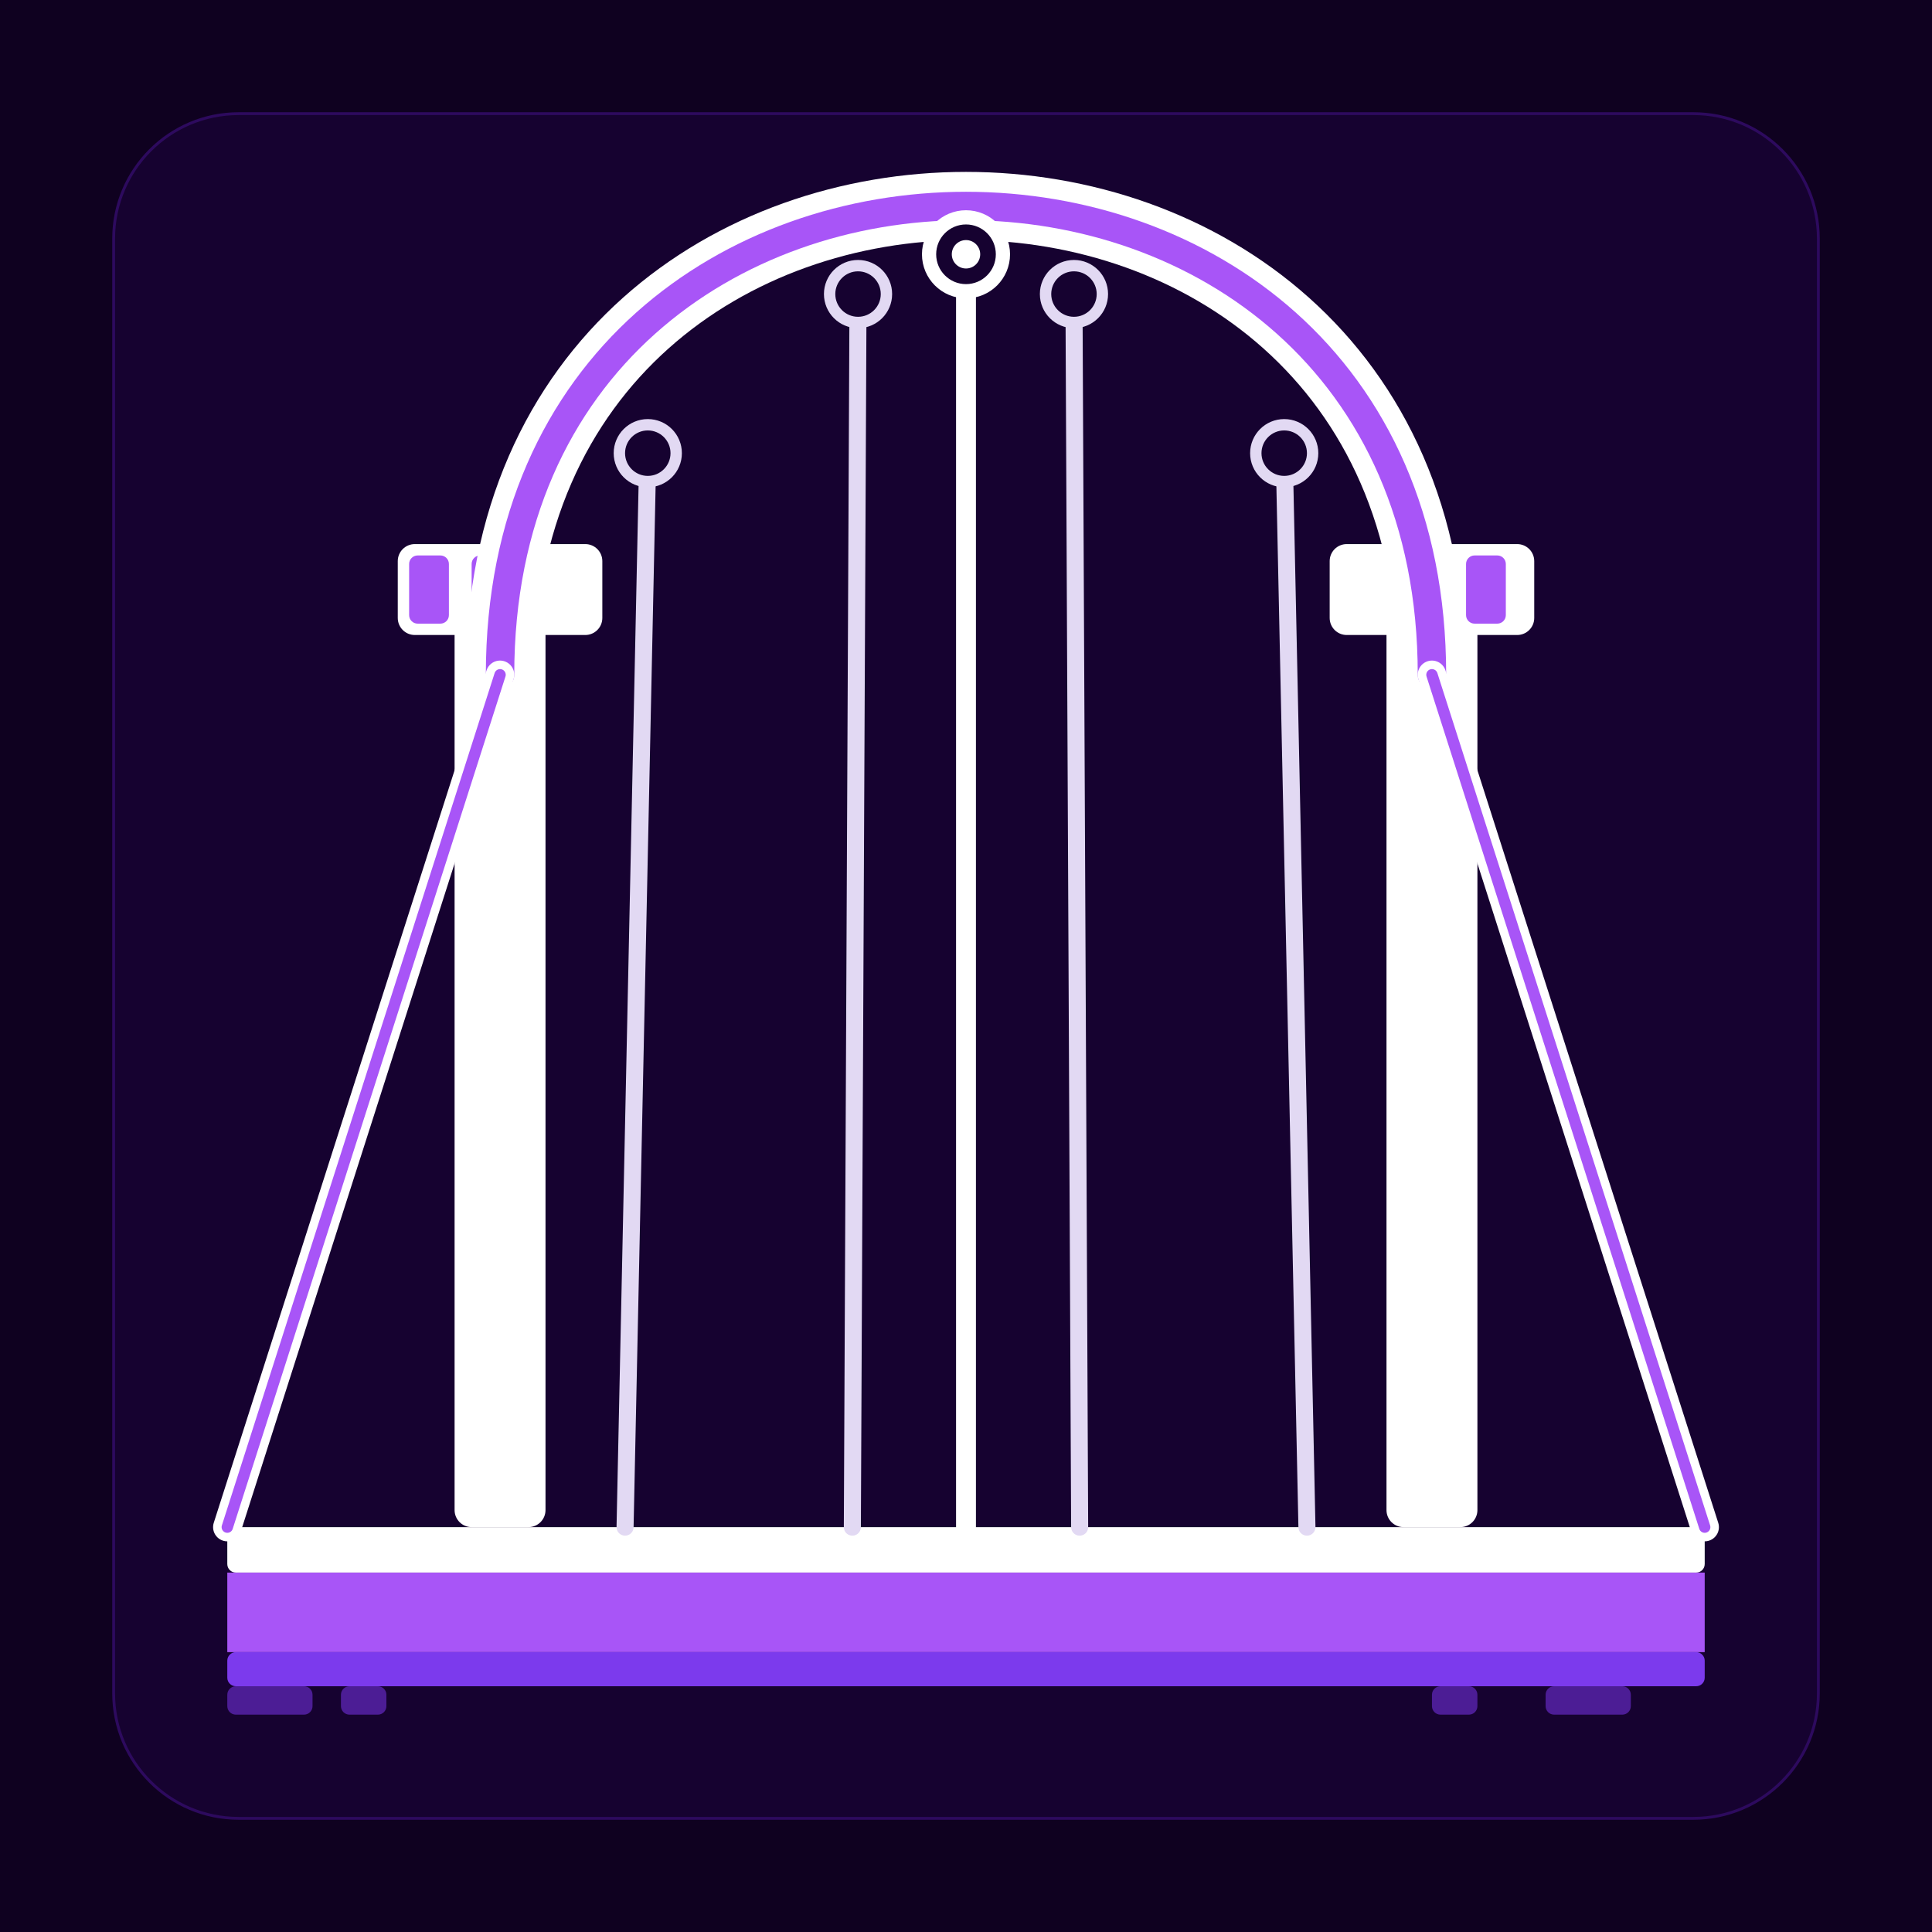
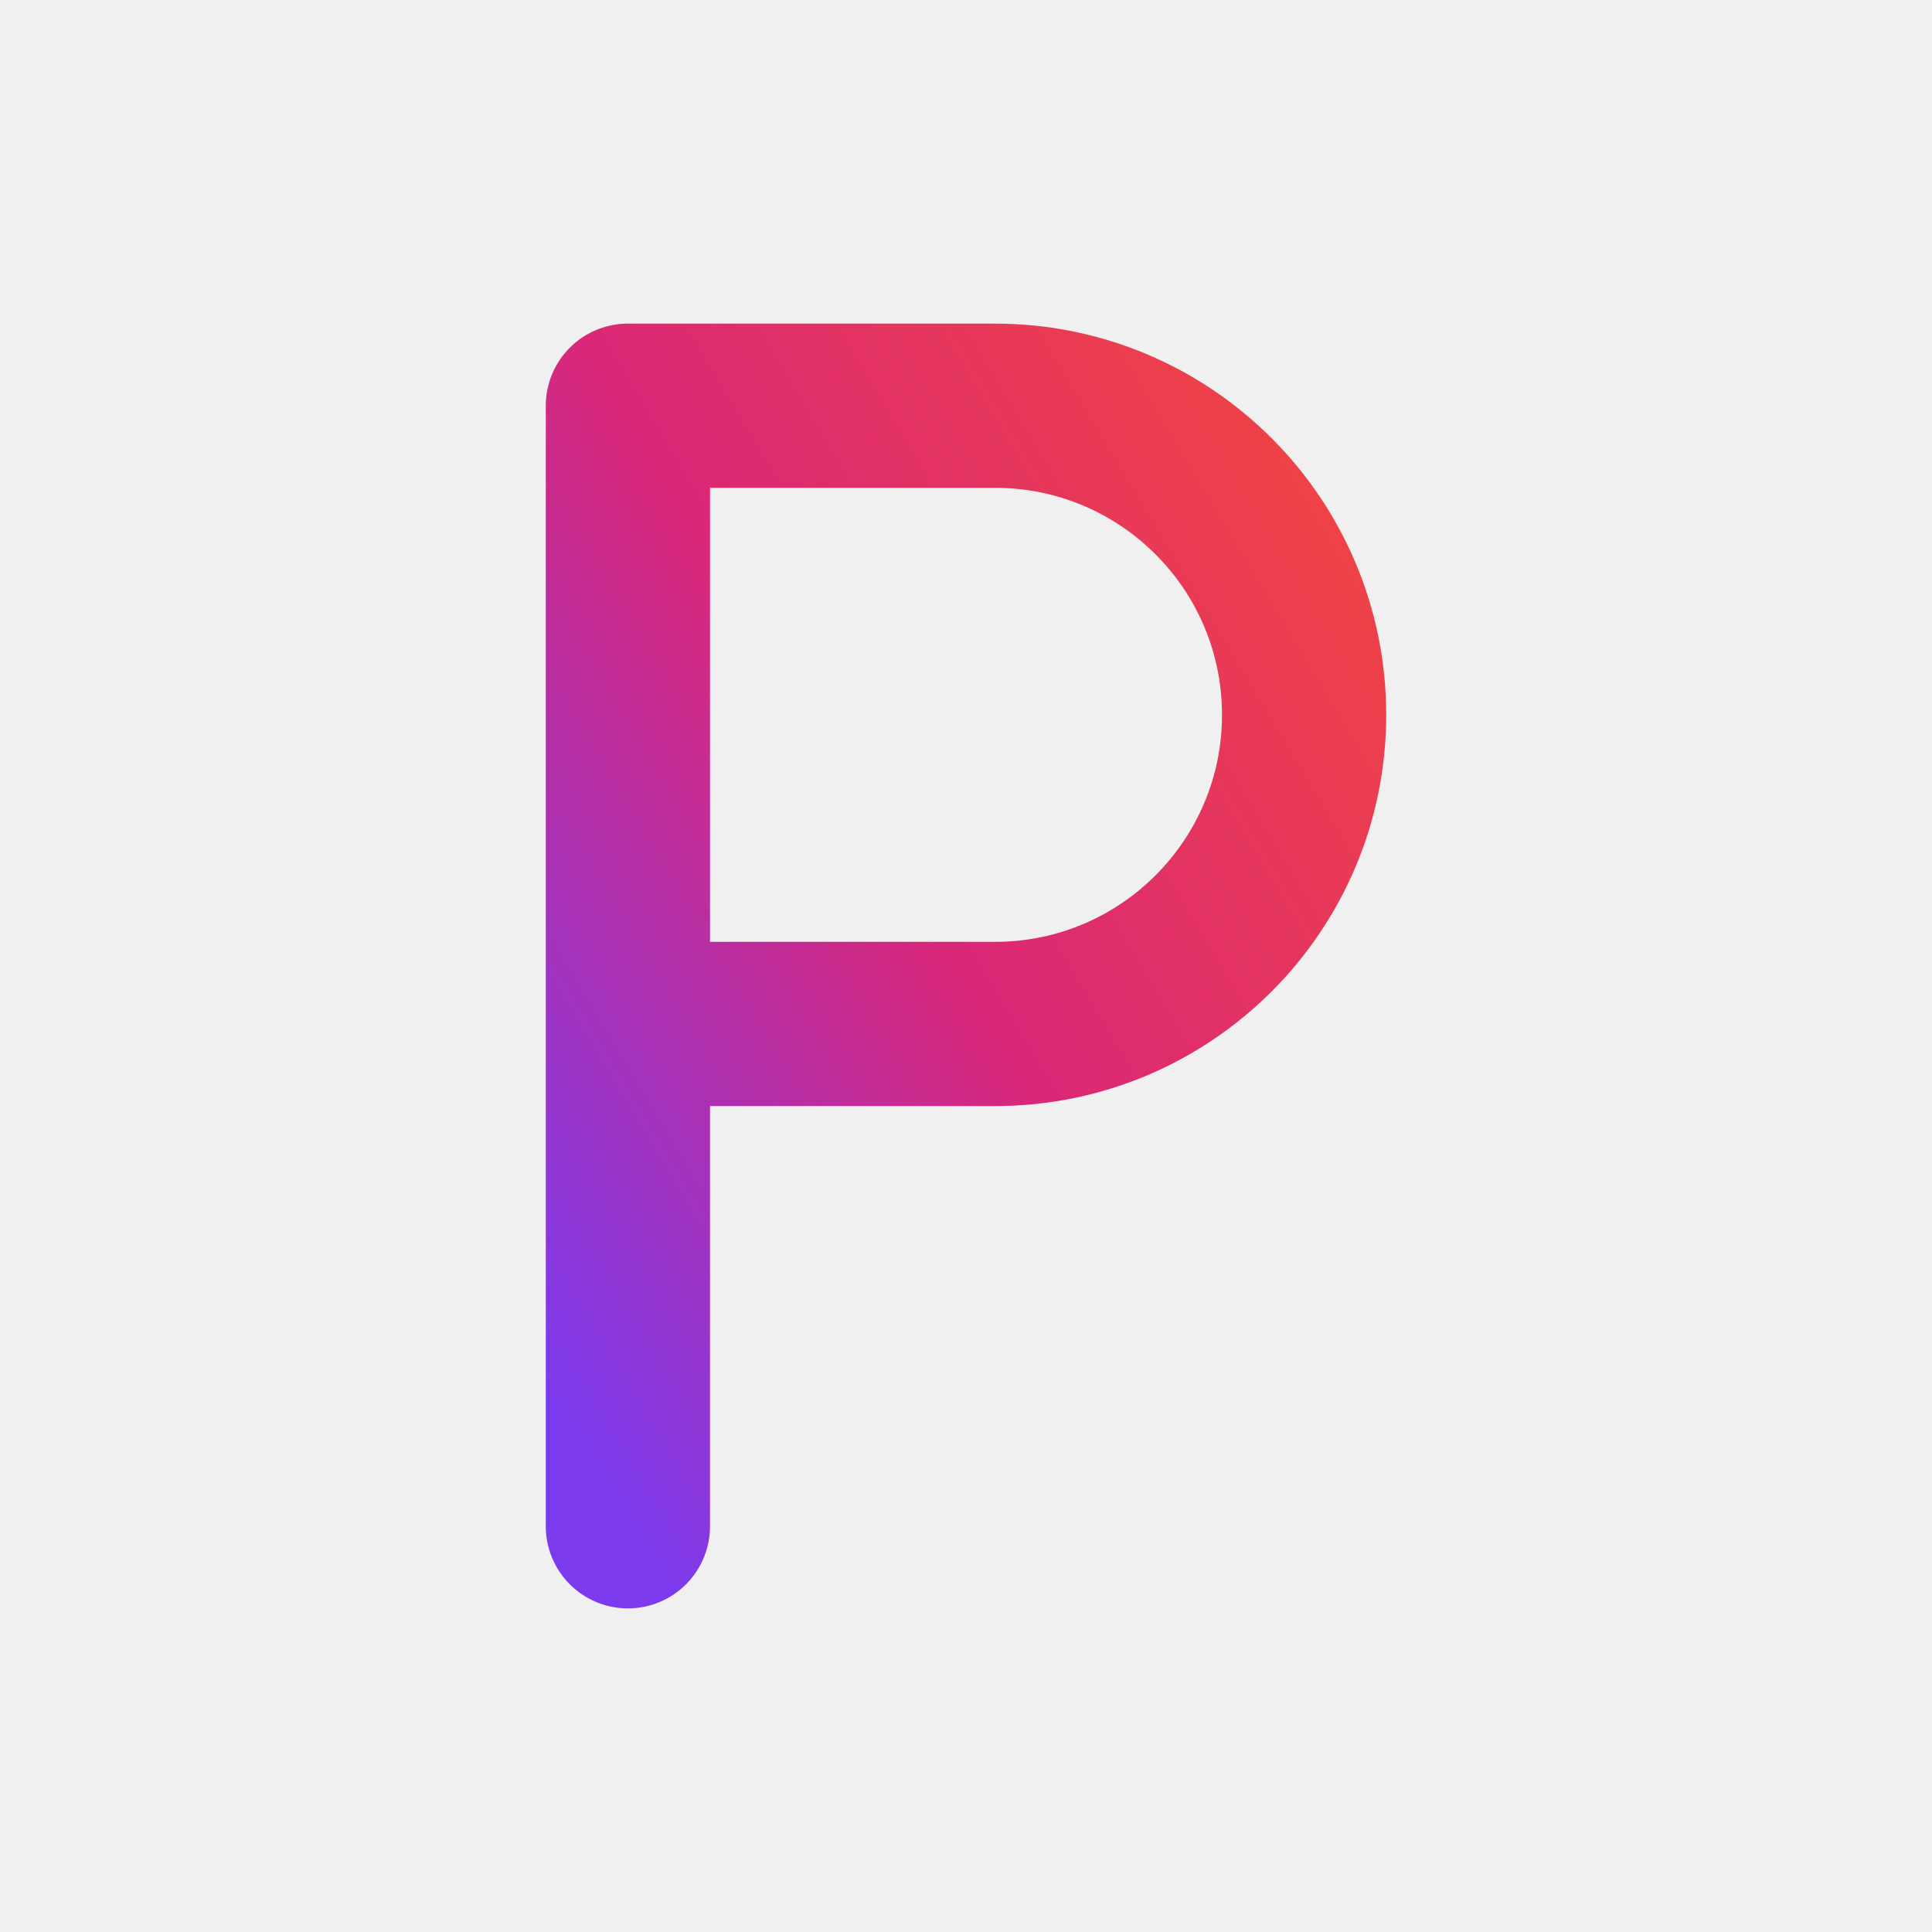
- <svg xmlns="http://www.w3.org/2000/svg" width="680" height="680" viewBox="0 0 680 680" role="img">
-   <rect width="680" height="680" fill="#0f0120" />
-   <rect x="40" y="40" width="600" height="600" rx="44" fill="#160230" />
-   <rect x="40" y="40" width="600" height="600" rx="44" fill="none" stroke="#2d0a5e" stroke-width="1" />
-   <g transform="translate(340, 437.5)">
-     <rect x="-260" y="100" width="520" height="16" rx="3" fill="#ffffff" />
-     <rect x="-260" y="116" width="520" height="28" fill="#a855f7" />
-     <rect x="-260" y="144" width="520" height="12" rx="3" fill="#7c3aed" />
-     <rect x="-180" y="-220" width="32" height="320" rx="6" fill="#ffffff" />
-     <rect x="148" y="-220" width="32" height="320" rx="6" fill="#ffffff" />
-     <rect x="-200" y="-246" width="72" height="32" rx="6" fill="#ffffff" />
-     <rect x="128" y="-246" width="72" height="32" rx="6" fill="#ffffff" />
-     <rect x="-196" y="-242" width="14" height="24" rx="3" fill="#a855f7" />
-     <rect x="-174" y="-242" width="14" height="24" rx="3" fill="#a855f7" />
-     <rect x="154" y="-242" width="14" height="24" rx="3" fill="#a855f7" />
-     <rect x="176" y="-242" width="14" height="24" rx="3" fill="#a855f7" />
-     <path d="M-164 -200 C-164 -420 164 -420 164 -200" fill="none" stroke="#ffffff" stroke-width="24" stroke-linecap="round" />
-     <path d="M-164 -200 C-164 -420 164 -420 164 -200" fill="none" stroke="#a855f7" stroke-width="10" stroke-linecap="round" />
-     <line x1="-260" y1="100" x2="-164" y2="-200" stroke="#ffffff" stroke-width="10" stroke-linecap="round" />
-     <line x1="260" y1="100" x2="164" y2="-200" stroke="#ffffff" stroke-width="10" stroke-linecap="round" />
-     <line x1="-260" y1="100" x2="-164" y2="-200" stroke="#a855f7" stroke-width="4" stroke-linecap="round" />
-     <line x1="260" y1="100" x2="164" y2="-200" stroke="#a855f7" stroke-width="4" stroke-linecap="round" />
-     <line x1="-120" y1="100" x2="-112" y2="-278" stroke="#e2d9f3" stroke-width="6" stroke-linecap="round" />
-     <line x1="-40" y1="100" x2="-38" y2="-334" stroke="#e2d9f3" stroke-width="6" stroke-linecap="round" />
-     <line x1="0" y1="100" x2="0" y2="-348" stroke="#ffffff" stroke-width="7" stroke-linecap="round" />
-     <line x1="40" y1="100" x2="38" y2="-334" stroke="#e2d9f3" stroke-width="6" stroke-linecap="round" />
-     <line x1="120" y1="100" x2="112" y2="-278" stroke="#e2d9f3" stroke-width="6" stroke-linecap="round" />
-     <circle cx="-112" cy="-278" r="10" fill="#160230" />
-     <circle cx="-112" cy="-278" r="10" fill="none" stroke="#e2d9f3" stroke-width="4" />
-     <circle cx="-38" cy="-334" r="10" fill="#160230" />
-     <circle cx="-38" cy="-334" r="10" fill="none" stroke="#e2d9f3" stroke-width="4" />
-     <circle cx="0" cy="-348" r="13" fill="#160230" />
-     <circle cx="0" cy="-348" r="13" fill="none" stroke="#ffffff" stroke-width="5" />
-     <circle cx="0" cy="-348" r="5" fill="#ffffff" />
-     <circle cx="38" cy="-334" r="10" fill="#160230" />
-     <circle cx="38" cy="-334" r="10" fill="none" stroke="#e2d9f3" stroke-width="4" />
-     <circle cx="112" cy="-278" r="10" fill="#160230" />
-     <circle cx="112" cy="-278" r="10" fill="none" stroke="#e2d9f3" stroke-width="4" />
-     <rect x="-260" y="156" width="30" height="10" rx="3" fill="#4c1d95" />
-     <rect x="-220" y="156" width="16" height="10" rx="3" fill="#4c1d95" />
-     <rect x="204" y="156" width="30" height="10" rx="3" fill="#4c1d95" />
-     <rect x="164" y="156" width="16" height="10" rx="3" fill="#4c1d95" />
+ <svg xmlns="http://www.w3.org/2000/svg" viewBox="0 0 200 200" role="img">
+   <defs>
+     <linearGradient id="pontifexJourney" x1="0" y1="1" x2="1" y2="0">
+       <stop offset="0" stop-color="#7C3AED" />
+       <stop offset="0.5" stop-color="#DB2777" />
+       <stop offset="1" stop-color="#EF4444" />
+     </linearGradient>
+   </defs>
+   <g transform="translate(-5,-2)" fill="none" stroke="url(#pontifexJourney)" stroke-width="17" stroke-linecap="round" stroke-linejoin="round">
+     <path d="M70,160 L70,44 L108,44 A32 32 0 0 1 108,108 L70,108" />
  </g>
</svg>
